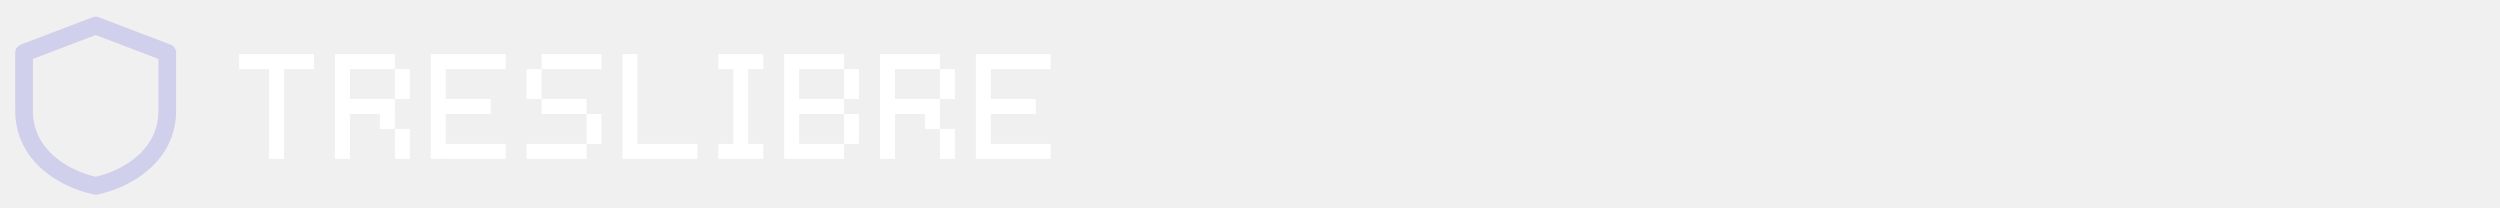
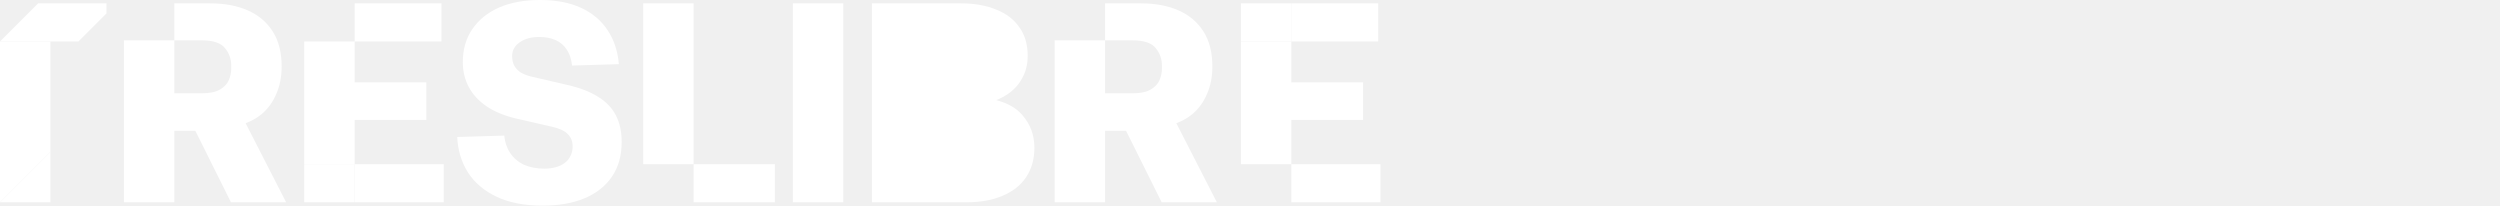
- <svg xmlns="http://www.w3.org/2000/svg" viewBox="0 0 337.8 28.1">
-   <path d="M12.93,3.45L22.60,7.14V14.97C22.60,20.96 17.28,24.19 12.93,25.11C8.57,24.19 3.25,20.96 3.25,14.97V7.14Z" fill="none" stroke="#D0CFEC" stroke-width="2.39" stroke-linejoin="round" />
-   <path d="M32.31,7.31h10.12v2.02h-10.12zM36.36,9.33h2.02v12.14h-2.02zM45.26,7.31h2.02v14.16h-2.02zM47.29,7.31h6.07v2.02h-6.07zM53.36,9.33h2.02v4.05h-2.02zM47.29,13.38h6.07v2.02h-6.07zM51.33,15.40h2.02v2.02h-2.02zM53.36,17.42h2.02v4.05h-2.02zM58.21,7.31h2.02v14.16h-2.02zM60.24,7.31h8.09v2.02h-8.09zM60.24,13.38h6.07v2.02h-6.07zM60.24,19.45h8.09v2.02h-8.09zM73.18,7.31h8.09v2.02h-8.09zM71.16,9.33h2.02v4.05h-2.02zM73.18,13.38h6.07v2.02h-6.07zM79.25,15.40h2.02v4.05h-2.02zM71.16,19.45h8.09v2.02h-8.09zM84.11,7.31h2.02v14.16h-2.02zM86.13,19.45h8.09v2.02h-8.09zM97.06,7.31h6.07v2.02h-6.07zM99.08,9.33h2.02v10.12h-2.02zM97.06,19.45h6.07v2.02h-6.07zM105.96,7.31h2.02v14.16h-2.02zM107.98,7.31h6.07v2.02h-6.07zM114.05,9.33h2.02v4.05h-2.02zM107.98,13.38h6.07v2.02h-6.07zM114.05,15.40h2.02v4.05h-2.02zM107.98,19.45h6.07v2.02h-6.07zM118.91,7.31h2.02v14.16h-2.02zM120.93,7.31h6.07v2.02h-6.07zM127.00,9.33h2.02v4.05h-2.02zM120.93,13.38h6.07v2.02h-6.07zM124.98,15.40h2.02v2.02h-2.02zM127.00,17.42h2.02v4.05h-2.02zM131.86,7.31h2.02v14.16h-2.02zM133.88,7.31h8.09v2.02h-8.09zM133.88,13.38h6.07v2.02h-6.07zM133.88,19.45h8.09v2.02h-8.09z" fill="#FFFFFF" />
+ <svg xmlns="http://www.w3.org/2000/svg" viewBox="0 0 337.8 27.8" width="337.8" height="27.8">
+   <g transform="translate(0.00, 0.00) scale(0.29574)">
+     <path d="M247.935 93.952C239.572 93.952 232.532 92.587 226.815 89.856C221.098 87.125 216.746 83.413 213.759 78.72C210.772 73.941 209.151 68.565 208.895 62.592L230.399 61.952C230.655 64.939 231.551 67.584 233.087 69.888C234.623 72.192 236.713 73.984 239.359 75.264C242.089 76.459 245.204 77.056 248.703 77.056C250.58 77.056 252.287 76.843 253.823 76.416C255.444 75.989 256.809 75.349 257.919 74.496C259.113 73.643 260.009 72.576 260.607 71.296C261.289 70.016 261.631 68.523 261.631 66.816C261.631 64.597 260.905 62.763 259.455 61.312C258.089 59.861 255.785 58.752 252.543 57.984L235.775 54.144C230.399 52.864 225.876 50.987 222.207 48.512C218.623 46.037 215.935 43.093 214.143 39.68C212.351 36.267 211.455 32.512 211.455 28.416C211.455 22.528 212.906 17.493 215.807 13.312C218.708 9.045 222.761 5.76 227.967 3.456C233.257 1.152 239.487 0 246.655 0C254.079 0 260.351 1.195 265.471 3.584C270.676 5.973 274.729 9.387 277.631 13.824C280.532 18.176 282.239 23.339 282.751 29.312L261.375 29.952C261.033 26.965 260.223 24.533 258.943 22.656C257.663 20.693 255.956 19.243 253.823 18.304C251.689 17.365 249.215 16.896 246.399 16.896C242.729 16.896 239.743 17.707 237.439 19.328C235.135 20.949 233.983 23.04 233.983 25.6C233.983 27.307 234.324 28.8 235.007 30.08C235.689 31.275 236.671 32.299 237.951 33.152C239.316 33.92 240.852 34.517 242.559 34.944L259.071 38.784C264.788 40.064 269.481 41.856 273.151 44.16C276.82 46.379 279.551 49.195 281.343 52.608C283.135 56.021 284.031 60.117 284.031 64.896C284.031 71.125 282.537 76.416 279.551 80.768C276.649 85.035 272.468 88.32 267.007 90.624C261.631 92.843 255.273 93.952 247.935 93.952Z" fill="#FFFFFF" />
+     <path d="M362.241 92.416V1.536H385.281V92.416H362.241Z" fill="#FFFFFF" />
+     <path d="M398.366 92.416V1.536H439.07C445.214 1.536 450.547 2.475 455.07 4.352C459.678 6.144 463.219 8.832 465.694 12.416C468.254 15.915 469.534 20.267 469.534 25.472C469.534 29.312 468.723 32.683 467.102 35.584C465.566 38.485 463.39 40.917 460.574 42.88C458.942 44.002 457.144 44.956 455.177 45.742C460.475 47.133 464.492 49.464 467.23 52.736C470.814 56.917 472.606 61.824 472.606 67.456C472.606 72.747 471.326 77.269 468.766 81.024C466.291 84.693 462.707 87.509 458.014 89.472C453.406 91.435 447.944 92.416 441.63 92.416H398.366ZM438.046 75.52H421.406V54.784H438.046C442.312 54.784 445.256 55.723 446.878 57.6C448.584 59.392 449.438 61.739 449.438 64.64V65.792C449.438 68.608 448.584 70.955 446.878 72.832C445.171 74.624 442.227 75.52 438.046 75.52ZM444.318 35.712C442.782 37.504 439.923 38.4 435.742 38.4H421.406V18.432H435.742C439.752 18.432 442.568 19.328 444.19 21.12C445.896 22.827 446.75 25.045 446.75 27.776V28.928C446.75 31.659 445.939 33.92 444.318 35.712Z" fill="#FFFFFF" />
+     <path d="M293.866 1.536V75.008H316.906V92.416H354.026V75.008H316.906V1.536H293.866Z" fill="#FFFFFF" />
+     <path d="M56.617 18.432V92.416H79.656V59.776H89.257L105.513 92.416H130.729L112.225 56.302C115.021 55.24 117.477 53.838 119.593 52.096C122.494 49.621 124.713 46.549 126.249 42.88C127.87 39.211 128.681 35.029 128.681 30.336C128.681 23.936 127.315 18.603 124.585 14.336C121.854 10.069 118.057 6.869 113.193 4.736C108.329 2.603 102.611 1.536 96.04 1.536H79.656V18.432H56.617ZM79.656 18.432H92.201C97.406 18.432 100.947 19.627 102.825 22.016C104.702 24.32 105.641 26.965 105.641 29.952V31.36C105.641 33.152 105.257 34.944 104.489 36.736C103.721 38.443 102.355 39.851 100.393 40.96C98.515 42.069 95.784 42.624 92.201 42.624H79.656V18.432Z" fill="#FFFFFF" />
+     <path d="M481.851 18.432V92.416H504.891V59.776H514.491L530.747 92.416H555.963L537.46 56.302C540.255 55.24 542.711 53.838 544.827 52.096C547.728 49.621 549.947 46.549 551.483 42.88C553.104 39.211 553.915 35.029 553.915 30.336C553.915 23.936 552.549 18.603 549.819 14.336C547.088 10.069 543.291 6.869 538.427 4.736C533.563 2.603 527.845 1.536 521.275 1.536H504.891V18.432H481.851ZM504.891 18.432H517.435C522.64 18.432 526.181 19.627 528.059 22.016C529.936 24.32 530.875 26.965 530.875 29.952V31.36C530.875 33.152 530.491 34.944 529.723 36.736C528.955 38.443 527.589 39.851 525.627 40.96C523.749 42.069 521.019 42.624 517.435 42.624H504.891V18.432Z" fill="#FFFFFF" />
+     <path d="M48.64 1.536H17.408L-9.53674e-05 18.944H23.04H35.84L48.64 6.144V1.536Z" fill="#FFFFFF" />
+     <path d="M-9.53674e-05 92.416V18.944H23.04V69.376L-9.53674e-05 92.416Z" fill="#FFFFFF" />
+     <path d="M-9.53674e-05 92.416H23.04V69.376L-9.53674e-05 92.416Z" fill="#FFFFFF" />
+     <path d="M566.963 1.536V18.944H590.003V1.536H566.963Z" fill="#FFFFFF" />
+     <path d="M566.963 75.008V18.944H590.003V37.632H622.771V54.784H590.003V75.008H566.963ZM590.003 92.416V75.008H630.707V92.416H590.003ZM590.003 18.944V1.536H629.683V18.944H590.003Z" fill="#FFFFFF" />
+     <path d="M138.992 75.008V18.944H162.031V37.632H194.799V54.784H162.031V75.008H138.992ZM162.031 92.416V75.008H202.735V92.416H162.031ZM162.031 18.944V1.536H201.711V18.944H162.031Z" fill="#FFFFFF" />
+     <path d="M138.992 75.008V92.416H162.031V75.008H138.992Z" fill="#FFFFFF" />
+   </g>
</svg>
